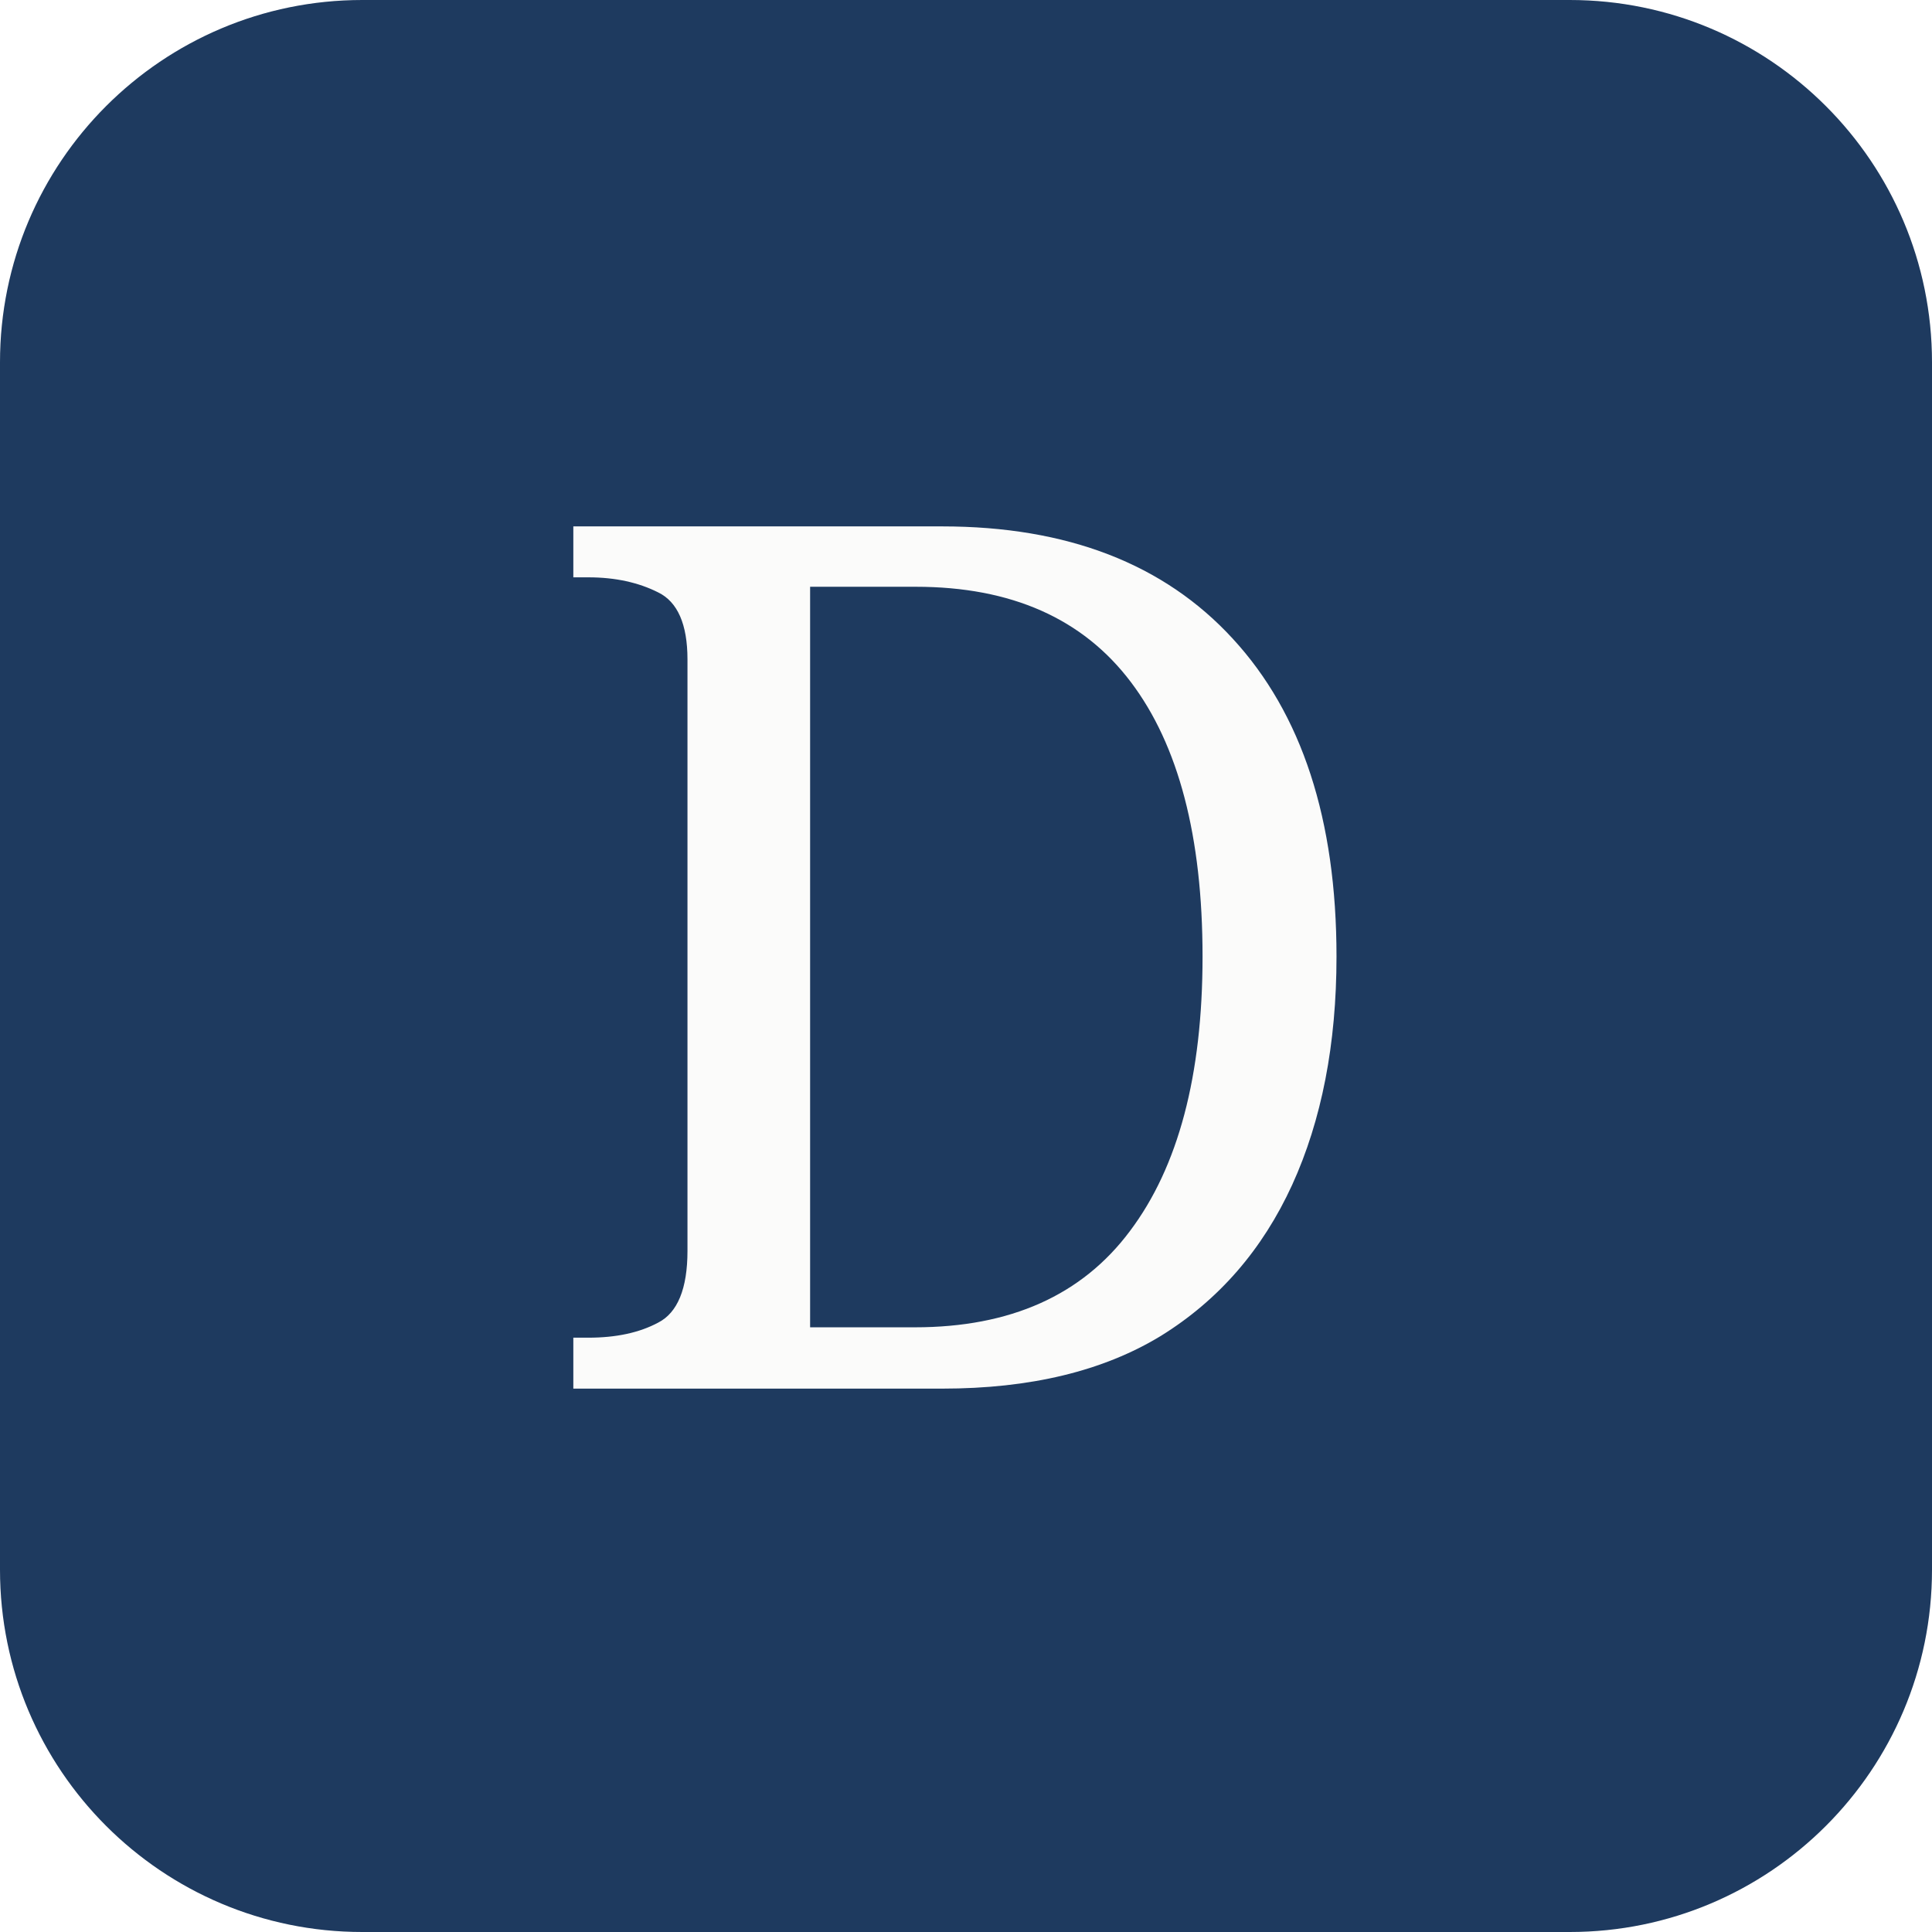
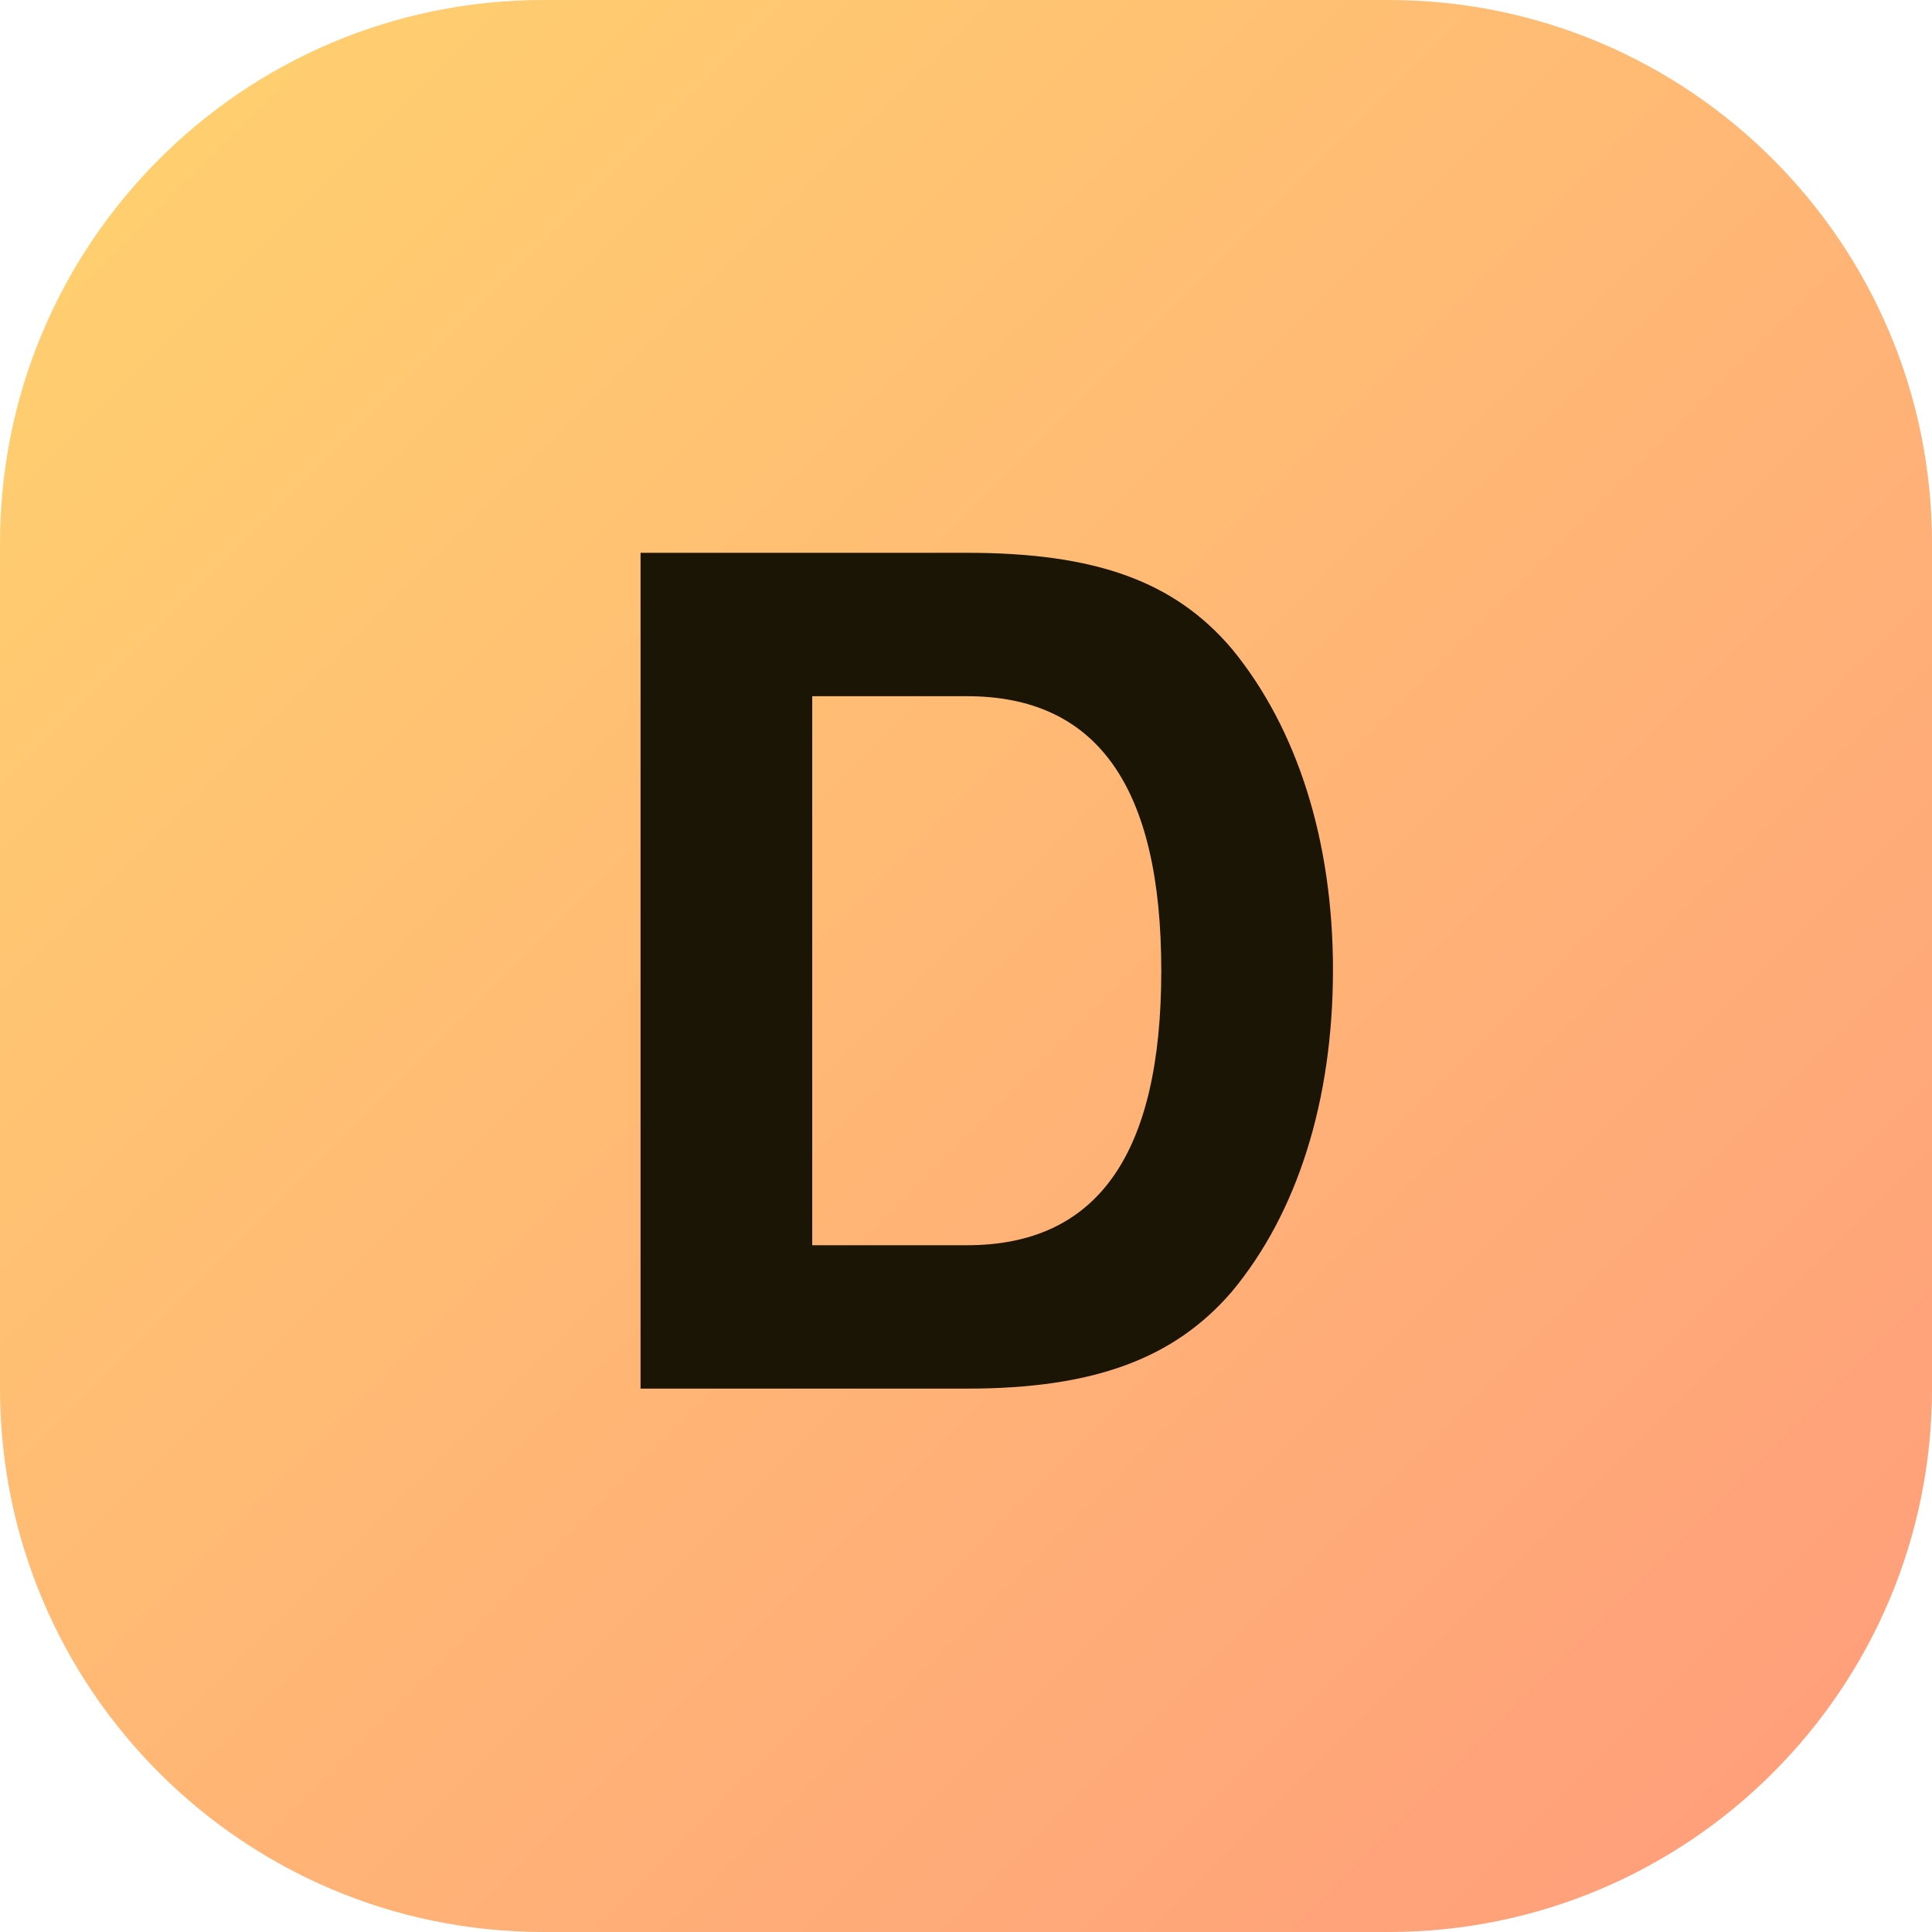
<svg xmlns="http://www.w3.org/2000/svg" viewBox="0 0 32 32">
-   <rect width="32" height="32" rx="6" fill="#1e3a5f" />
-   <text x="16" y="23" font-family="Georgia, serif" font-size="20" fill="#fbfbfa" text-anchor="middle">D</text>
+   <defs>
+     <linearGradient id="g" x1="0" y1="0" x2="1" y2="1">
+       <stop offset="0" stop-color="#ffd36e" />
+       <stop offset="1" stop-color="#ff9b7c" />
+     </linearGradient>
+   </defs>
+   <rect width="32" height="32" rx="9" fill="url(#g)" />
+   <text x="16" y="23" font-family="Segoe UI, Helvetica, Arial, sans-serif" font-weight="800" font-size="19" fill="#1b1505" text-anchor="middle">D</text>
</svg>
